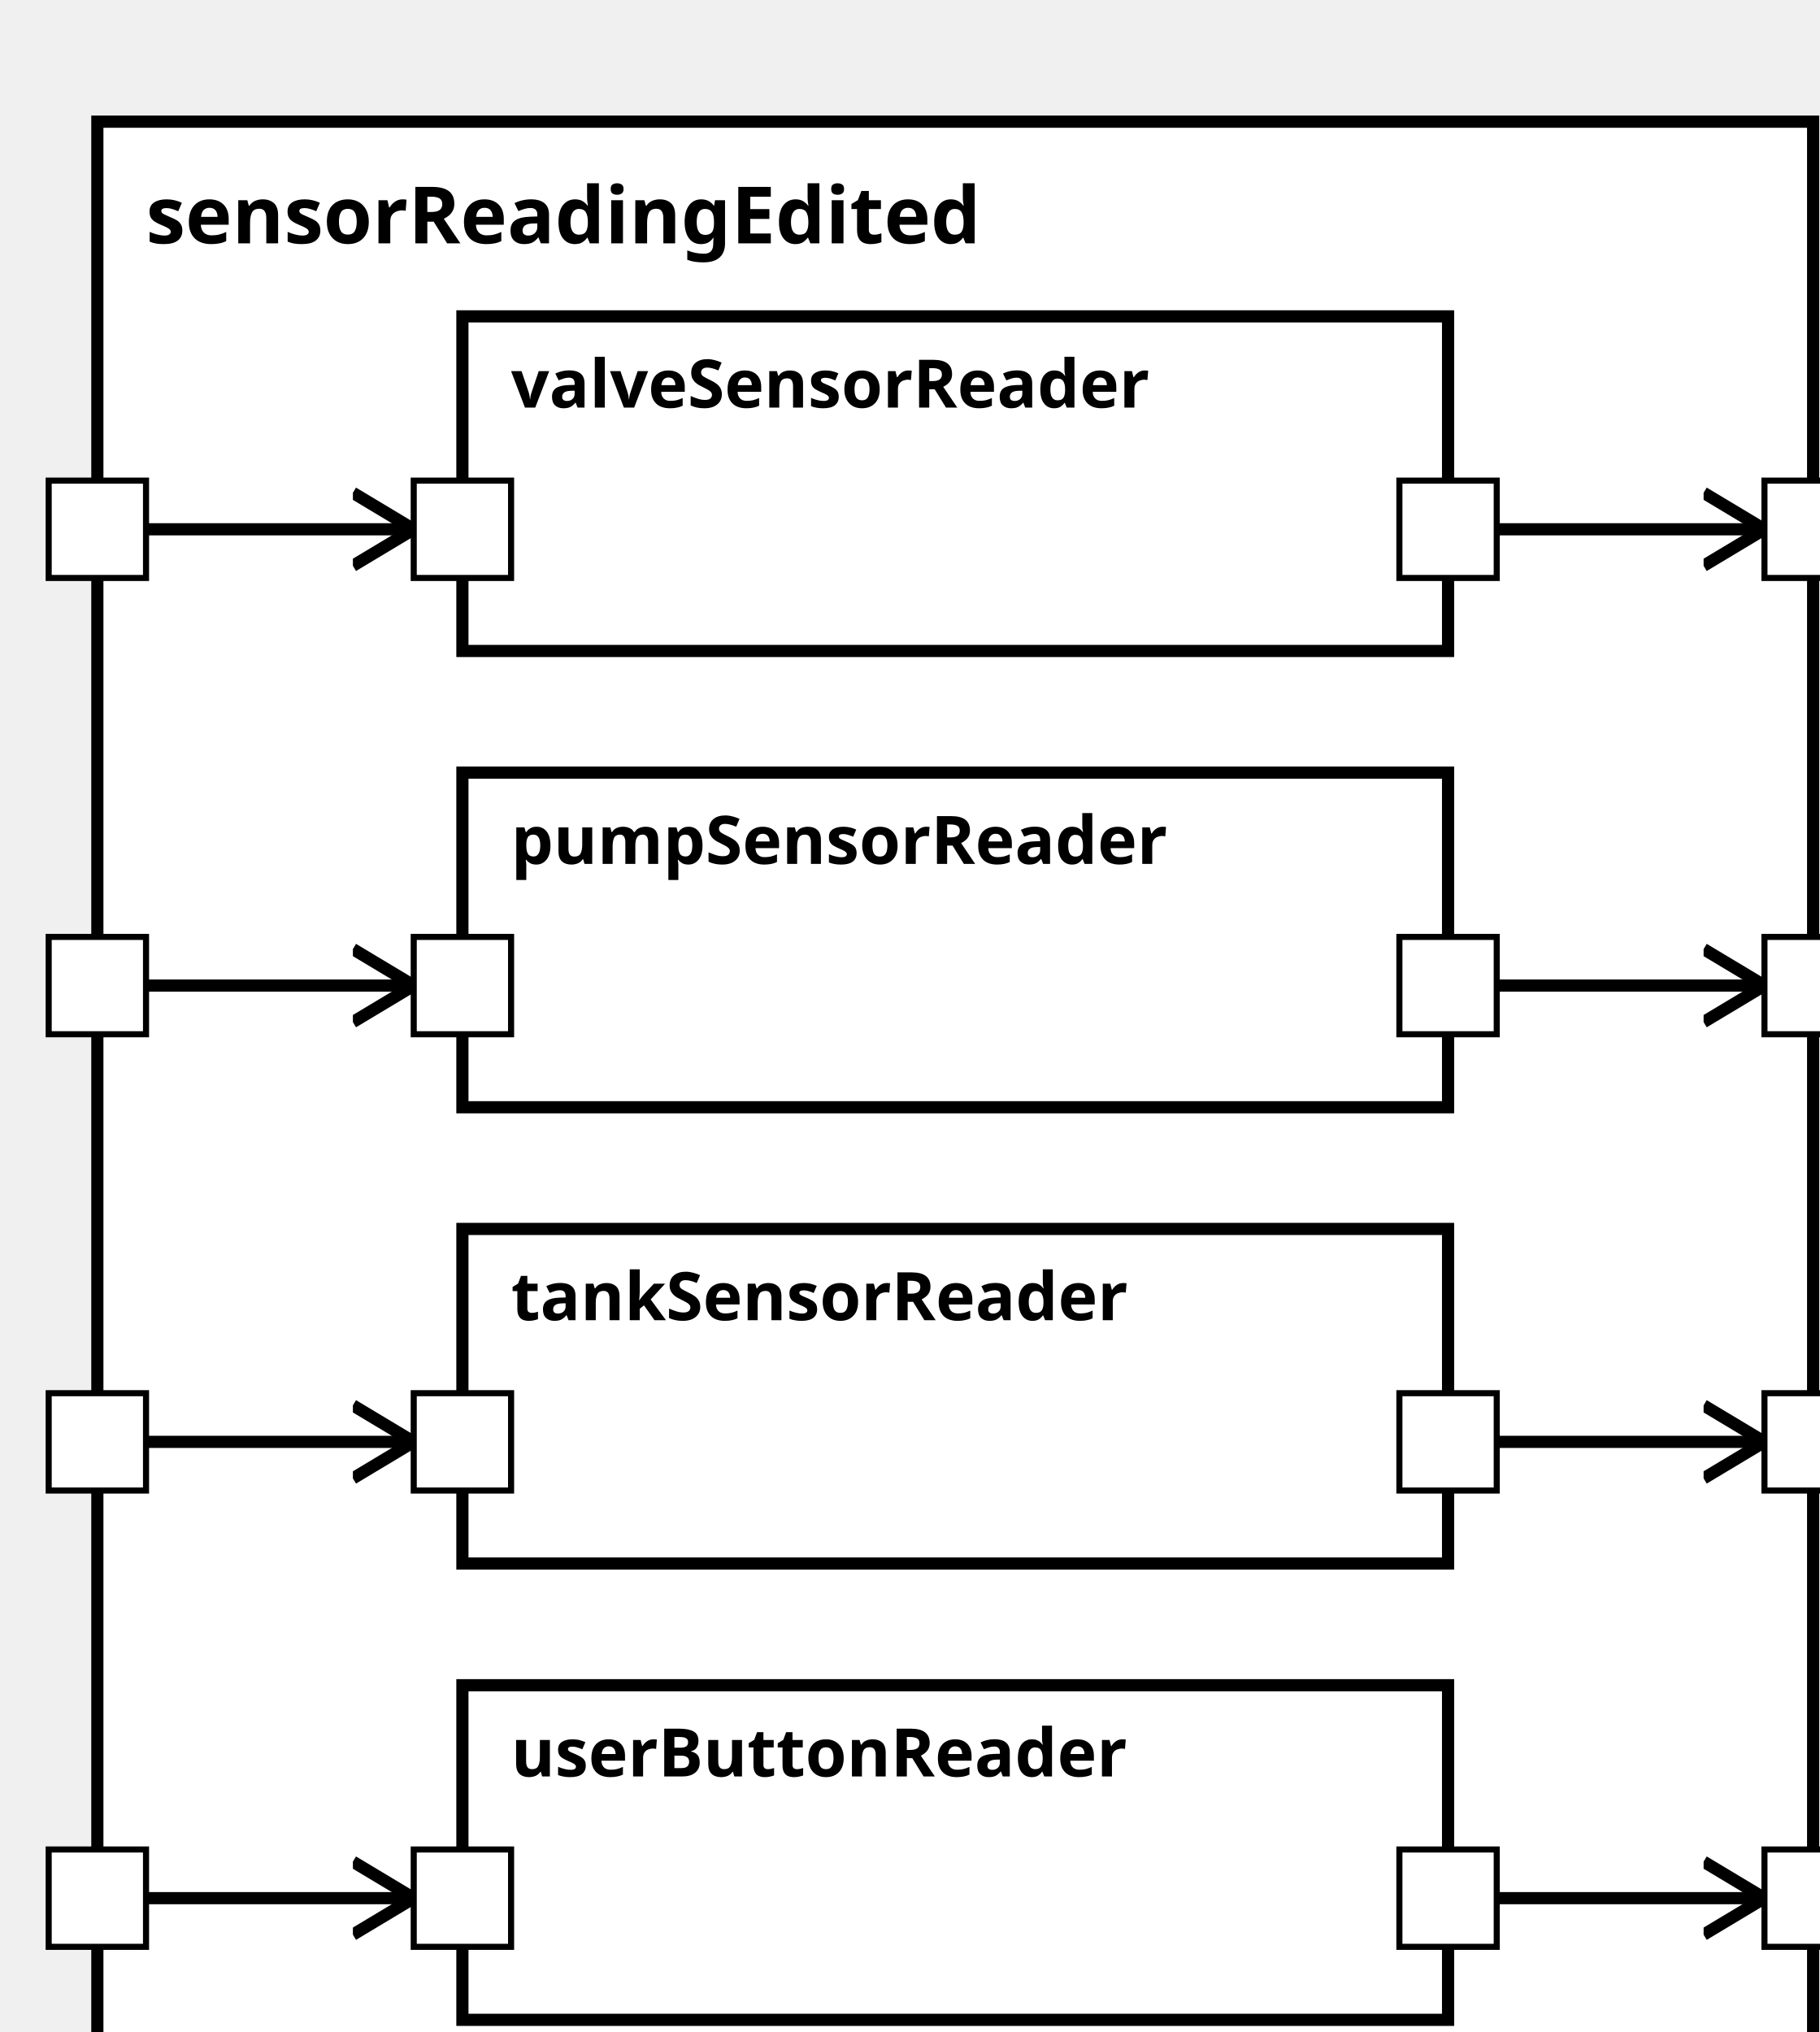
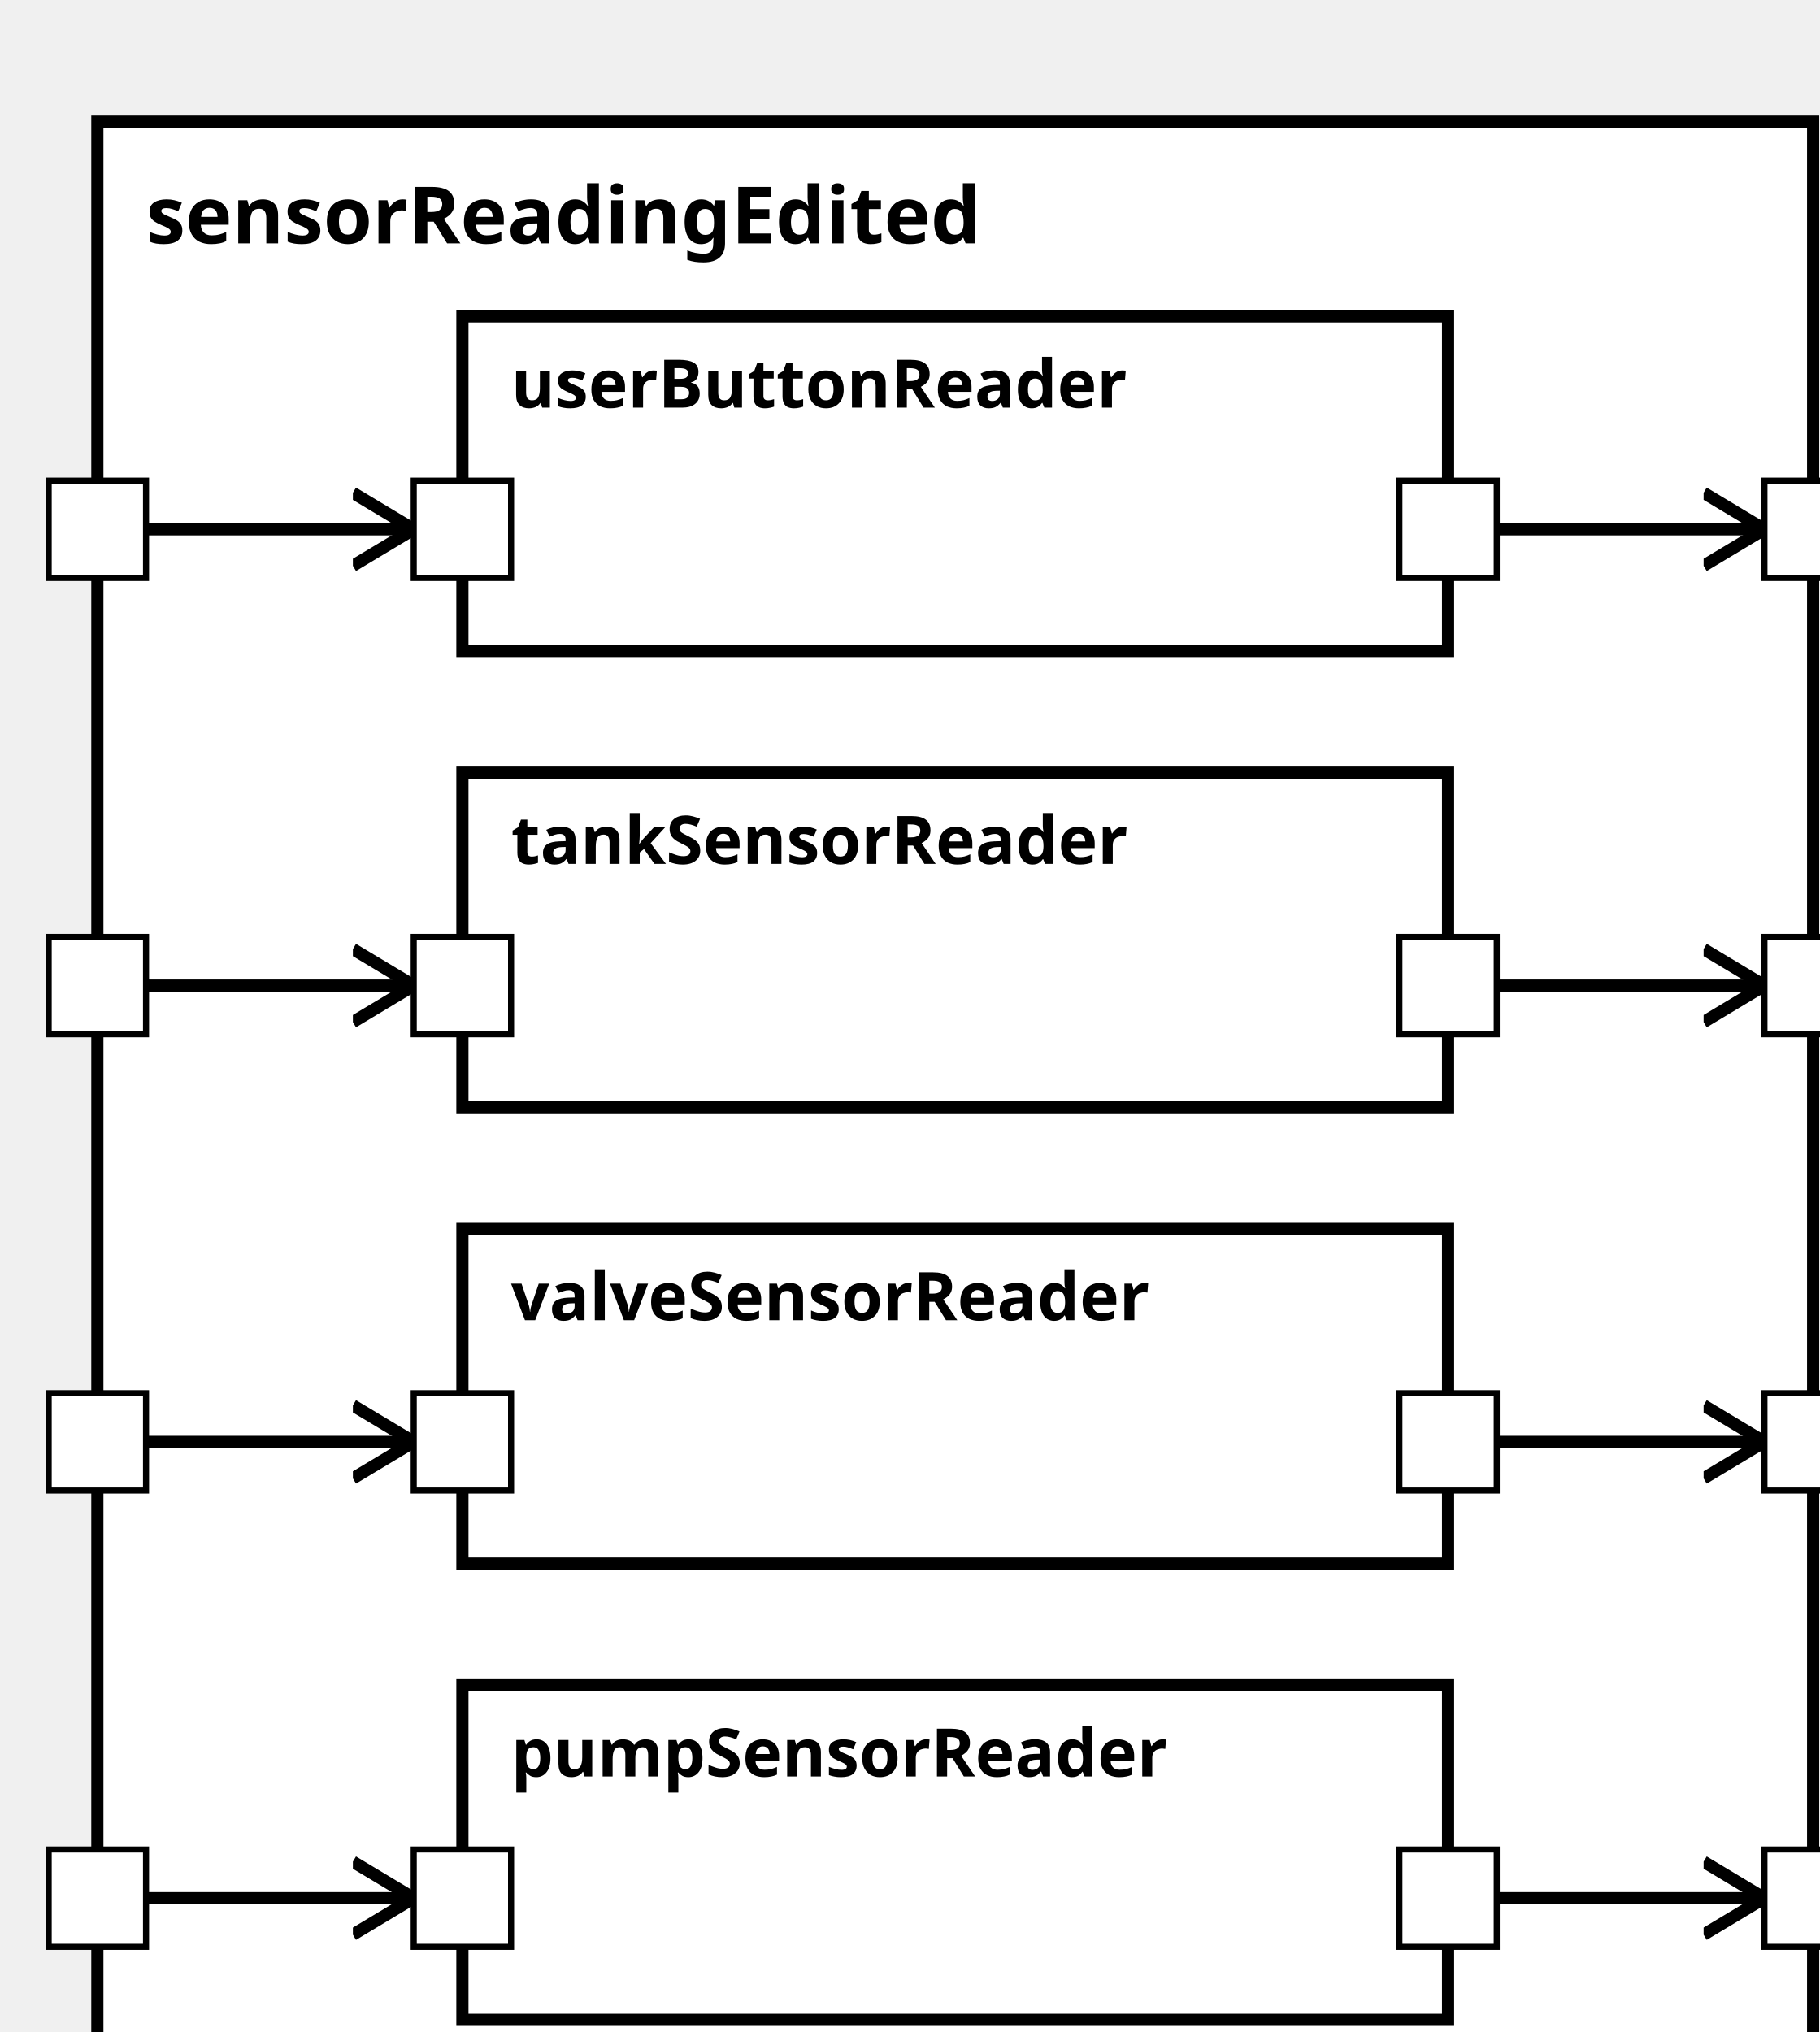
<svg xmlns="http://www.w3.org/2000/svg" xmlns:xlink="http://www.w3.org/1999/xlink" width="100%" height="100%" version="1.1">
  <svg version="1.1">
    <g transform="translate(16 20)">
      <rect id="62" width="282" height="332" style="fill:white;stroke:black;stroke-width:2;fill-opacity:1.0;stroke-opacity:1.0" />
      <text x="8" y="20" style="font-weight: bold" font-family="Verdana" font-size="13" fill="black">
            sensorReadingEdited
    </text>
    </g>
  </svg>
-   <g transform="translate(76 127)">
-     <rect data-name="pumpStationExample.sensorReadingEdited.pumpSensorReader" id="65" width="162" height="55" style="fill:white;stroke:black;stroke-width:2;fill-opacity:1.0;stroke-opacity:1.0" />
+   <g transform="translate(76 277)">
+     <rect data-name="pumpStationExample.sensorReadingEdited.pumpSensorReader" id="67" width="162" height="55" style="fill:white;stroke:black;stroke-width:2;fill-opacity:1.0;stroke-opacity:1.0" />
    <text x="8" y="15" alignment-baseline="middle" style="font-weight: bold" font-family="Verdana" font-size="11" fill="black">
    pumpSensorReader
    </text>
  </g>
-   <g transform="translate(76 277)">
-     <rect data-name="pumpStationExample.sensorReadingEdited.userButtonReader" id="67" width="162" height="55" style="fill:white;stroke:black;stroke-width:2;fill-opacity:1.0;stroke-opacity:1.0" />
+   <g transform="translate(76 52)">
+     <rect data-name="pumpStationExample.sensorReadingEdited.userButtonReader" id="64" width="162" height="55" style="fill:white;stroke:black;stroke-width:2;fill-opacity:1.0;stroke-opacity:1.0" />
    <text x="8" y="15" alignment-baseline="middle" style="font-weight: bold" font-family="Verdana" font-size="11" fill="black">
    userButtonReader
    </text>
  </g>
-   <g transform="translate(76 202)">
-     <rect data-name="pumpStationExample.sensorReadingEdited.tankSensorReader" id="66" width="162" height="55" style="fill:white;stroke:black;stroke-width:2;fill-opacity:1.0;stroke-opacity:1.0" />
+   <g transform="translate(76 127)">
+     <rect data-name="pumpStationExample.sensorReadingEdited.tankSensorReader" id="65" width="162" height="55" style="fill:white;stroke:black;stroke-width:2;fill-opacity:1.0;stroke-opacity:1.0" />
    <text x="8" y="15" alignment-baseline="middle" style="font-weight: bold" font-family="Verdana" font-size="11" fill="black">
    tankSensorReader
    </text>
  </g>
-   <g transform="translate(76 52)">
-     <rect data-name="pumpStationExample.sensorReadingEdited.valveSensorReader" id="64" width="162" height="55" style="fill:white;stroke:black;stroke-width:2;fill-opacity:1.0;stroke-opacity:1.0" />
+   <g transform="translate(76 202)">
+     <rect data-name="pumpStationExample.sensorReadingEdited.valveSensorReader" id="66" width="162" height="55" style="fill:white;stroke:black;stroke-width:2;fill-opacity:1.0;stroke-opacity:1.0" />
    <text x="8" y="15" alignment-baseline="middle" style="font-weight: bold" font-family="Verdana" font-size="11" fill="black">
    valveSensorReader
    </text>
  </g>
  <defs>
    <marker id="0,0,0" markerWidth="13" markerHeight="13" refX="5" refY="5" orient="auto">
      <polyline points="0,2 5,5 0,8" style="fill:none; stroke:rgb(0,0,0);                     stroke-width:1" />
    </marker>
  </defs>
-   <line stroke-linecap="square" x1="238" y1="162" x2="290" y2="162" style="stroke:rgb(0, 0,0);             stroke-width:2;                 marker-end: url(#0,0,0)             " />
  <line stroke-linecap="square" x1="238" y1="312" x2="290" y2="312" style="stroke:rgb(0, 0,0);             stroke-width:2;                 marker-end: url(#0,0,0)             " />
  <line stroke-linecap="square" x1="238" y1="87" x2="290" y2="87" style="stroke:rgb(0, 0,0);             stroke-width:2;                 marker-end: url(#0,0,0)             " />
  <line stroke-linecap="square" x1="238" y1="237" x2="290" y2="237" style="stroke:rgb(0, 0,0);             stroke-width:2;                 marker-end: url(#0,0,0)             " />
+   <line stroke-linecap="square" x1="238" y1="162" x2="290" y2="162" style="stroke:rgb(0, 0,0);             stroke-width:2;                 marker-end: url(#0,0,0)             " />
+   <line stroke-linecap="square" x1="16" y1="312" x2="68" y2="312" style="stroke:rgb(0, 0,0);             stroke-width:2;                 marker-end: url(#0,0,0)             " />
+   <line stroke-linecap="square" x1="16" y1="87" x2="68" y2="87" style="stroke:rgb(0, 0,0);             stroke-width:2;                 marker-end: url(#0,0,0)             " />
  <line stroke-linecap="square" x1="16" y1="162" x2="68" y2="162" style="stroke:rgb(0, 0,0);             stroke-width:2;                 marker-end: url(#0,0,0)             " />
-   <line stroke-linecap="square" x1="16" y1="312" x2="68" y2="312" style="stroke:rgb(0, 0,0);             stroke-width:2;                 marker-end: url(#0,0,0)             " />
  <line stroke-linecap="square" x1="16" y1="237" x2="68" y2="237" style="stroke:rgb(0, 0,0);             stroke-width:2;                 marker-end: url(#0,0,0)             " />
-   <line stroke-linecap="square" x1="16" y1="87" x2="68" y2="87" style="stroke:rgb(0, 0,0);             stroke-width:2;                 marker-end: url(#0,0,0)             " />
  <defs>
    <rect id="port" x="0" y="0" width="16" height="16" style="fill:white;stroke:rgb(0,0,0);stroke-width:1;fill-opacity:1.0;stroke-opacity:1.0" />
  </defs>
+   <use x="8" y="79" xlink:href="#port" />
+   <text text-anchor="end" alignment-baseline="middle" x="4" y="89" transform="rotate(0,4,89)" style="font-weight: regular" font-family="Verdana" font-size="9" fill="black">
+ 
+ </text>
+   <use x="8" y="154" xlink:href="#port" />
+   <text text-anchor="end" alignment-baseline="middle" x="4" y="164" transform="rotate(0,4,164)" style="font-weight: regular" font-family="Verdana" font-size="9" fill="black">
+ 
+ </text>
  <use x="8" y="304" xlink:href="#port" />
  <text text-anchor="end" alignment-baseline="middle" x="4" y="314" transform="rotate(0,4,314)" style="font-weight: regular" font-family="Verdana" font-size="9" fill="black">

</text>
  <use x="8" y="229" xlink:href="#port" />
  <text text-anchor="end" alignment-baseline="middle" x="4" y="239" transform="rotate(0,4,239)" style="font-weight: regular" font-family="Verdana" font-size="9" fill="black">
- 
- </text>
-   <use x="8" y="154" xlink:href="#port" />
-   <text text-anchor="end" alignment-baseline="middle" x="4" y="164" transform="rotate(0,4,164)" style="font-weight: regular" font-family="Verdana" font-size="9" fill="black">
- 
- </text>
-   <use x="8" y="79" xlink:href="#port" />
-   <text text-anchor="end" alignment-baseline="middle" x="4" y="89" transform="rotate(0,4,89)" style="font-weight: regular" font-family="Verdana" font-size="9" fill="black">
- 
- </text>
-   <use x="290" y="154" xlink:href="#port" />
-   <text text-anchor="start" alignment-baseline="middle" x="310" y="164" transform="rotate(0,310,164)" style="font-weight: regular" font-family="Verdana" font-size="9" fill="black">

</text>
  <use x="290" y="304" xlink:href="#port" />
  <text text-anchor="start" alignment-baseline="middle" x="310" y="314" transform="rotate(0,310,314)" style="font-weight: regular" font-family="Verdana" font-size="9" fill="black">

</text>
  <use x="290" y="79" xlink:href="#port" />
  <text text-anchor="start" alignment-baseline="middle" x="310" y="89" transform="rotate(0,310,89)" style="font-weight: regular" font-family="Verdana" font-size="9" fill="black">

</text>
  <use x="290" y="229" xlink:href="#port" />
  <text text-anchor="start" alignment-baseline="middle" x="310" y="239" transform="rotate(0,310,239)" style="font-weight: regular" font-family="Verdana" font-size="9" fill="black">

</text>
-   <use x="68" y="154" xlink:href="#port" />
-   <text text-anchor="start" alignment-baseline="middle" x="87" y="164" transform="rotate(0,87,164)" style="font-weight: regular" font-family="Verdana" font-size="9" fill="black">
- 
- </text>
-   <use x="230" y="154" xlink:href="#port" />
-   <text text-anchor="end" alignment-baseline="middle" x="227" y="164" transform="rotate(0,227,164)" style="font-weight: regular" font-family="Verdana" font-size="9" fill="black">
+   <use x="290" y="154" xlink:href="#port" />
+   <text text-anchor="start" alignment-baseline="middle" x="310" y="164" transform="rotate(0,310,164)" style="font-weight: regular" font-family="Verdana" font-size="9" fill="black">

</text>
  <use x="68" y="304" xlink:href="#port" />
  <text text-anchor="start" alignment-baseline="middle" x="87" y="314" transform="rotate(0,87,314)" style="font-weight: regular" font-family="Verdana" font-size="9" fill="black">

</text>
  <use x="230" y="304" xlink:href="#port" />
  <text text-anchor="end" alignment-baseline="middle" x="227" y="314" transform="rotate(0,227,314)" style="font-weight: regular" font-family="Verdana" font-size="9" fill="black">

</text>
+   <use x="68" y="79" xlink:href="#port" />
+   <text text-anchor="start" alignment-baseline="middle" x="87" y="89" transform="rotate(0,87,89)" style="font-weight: regular" font-family="Verdana" font-size="9" fill="black">
+ 
+ </text>
+   <use x="230" y="79" xlink:href="#port" />
+   <text text-anchor="end" alignment-baseline="middle" x="227" y="89" transform="rotate(0,227,89)" style="font-weight: regular" font-family="Verdana" font-size="9" fill="black">
+ 
+ </text>
+   <use x="68" y="154" xlink:href="#port" />
+   <text text-anchor="start" alignment-baseline="middle" x="87" y="164" transform="rotate(0,87,164)" style="font-weight: regular" font-family="Verdana" font-size="9" fill="black">
+ 
+ </text>
+   <use x="230" y="154" xlink:href="#port" />
+   <text text-anchor="end" alignment-baseline="middle" x="227" y="164" transform="rotate(0,227,164)" style="font-weight: regular" font-family="Verdana" font-size="9" fill="black">
+ 
+ </text>
  <use x="68" y="229" xlink:href="#port" />
  <text text-anchor="start" alignment-baseline="middle" x="87" y="239" transform="rotate(0,87,239)" style="font-weight: regular" font-family="Verdana" font-size="9" fill="black">

</text>
  <use x="230" y="229" xlink:href="#port" />
  <text text-anchor="end" alignment-baseline="middle" x="227" y="239" transform="rotate(0,227,239)" style="font-weight: regular" font-family="Verdana" font-size="9" fill="black">

</text>
-   <use x="68" y="79" xlink:href="#port" />
-   <text text-anchor="start" alignment-baseline="middle" x="87" y="89" transform="rotate(0,87,89)" style="font-weight: regular" font-family="Verdana" font-size="9" fill="black">
- 
- </text>
-   <use x="230" y="79" xlink:href="#port" />
-   <text text-anchor="end" alignment-baseline="middle" x="227" y="89" transform="rotate(0,227,89)" style="font-weight: regular" font-family="Verdana" font-size="9" fill="black">
- 
- </text>
</svg>
